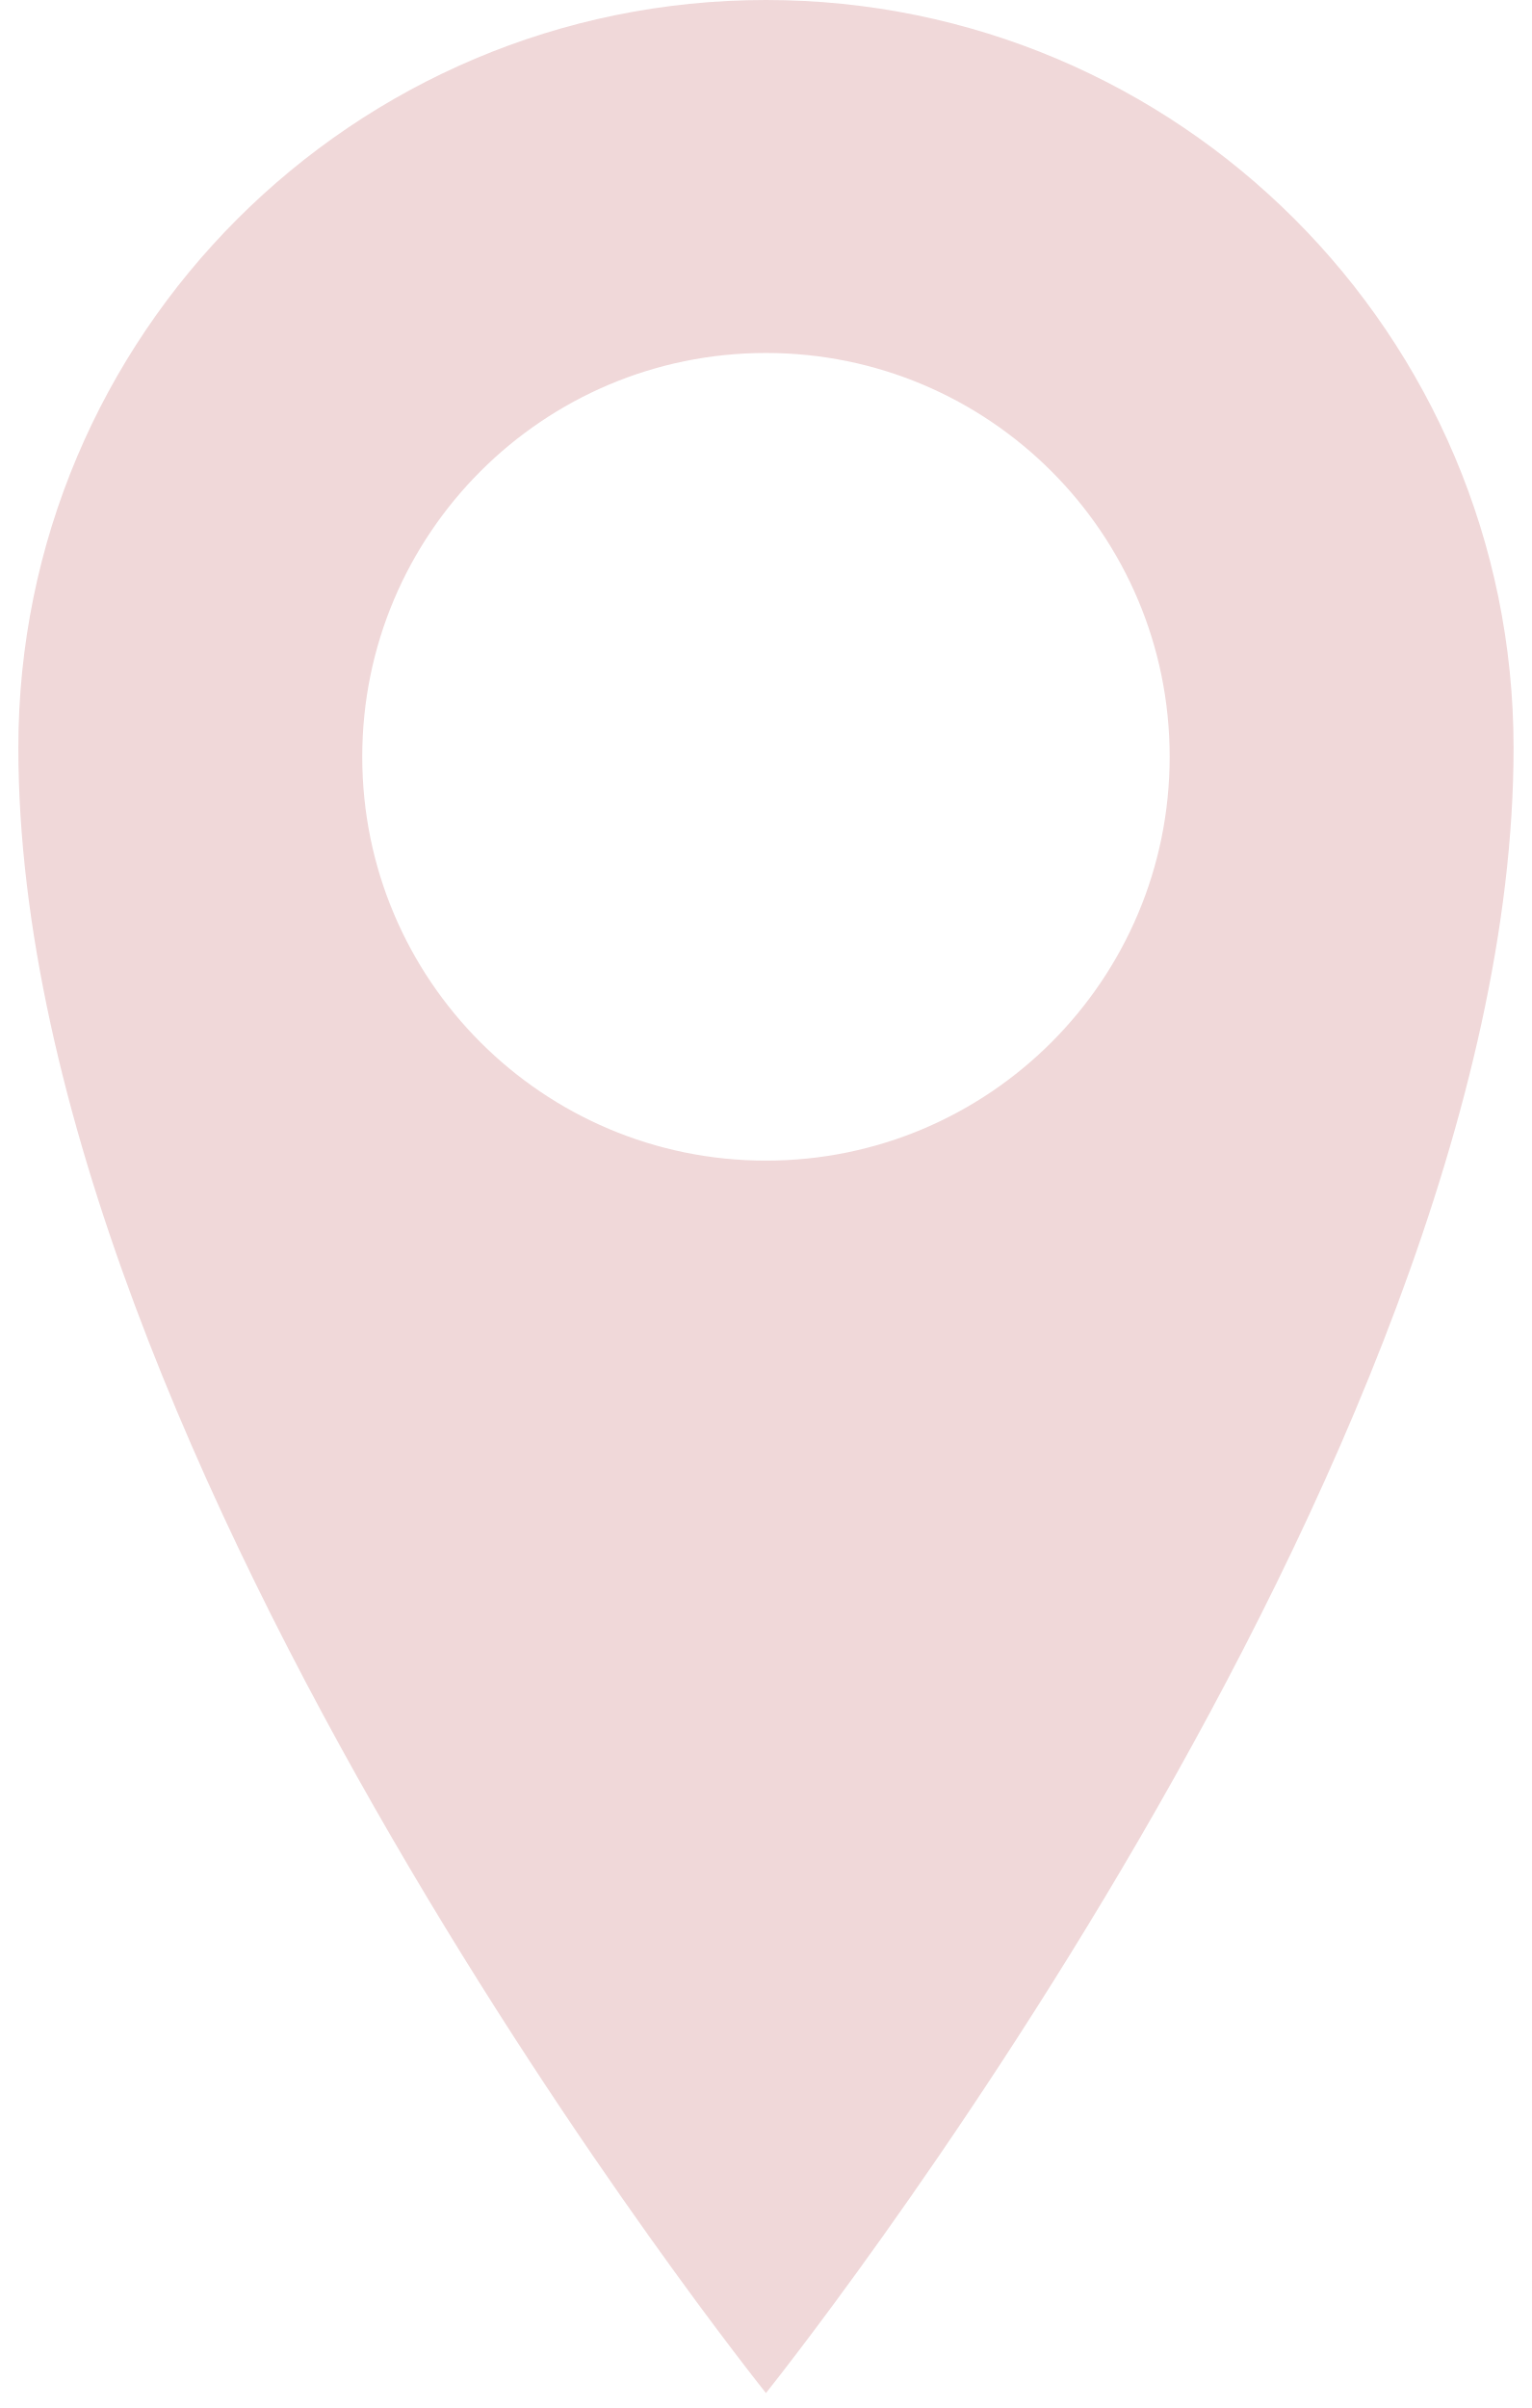
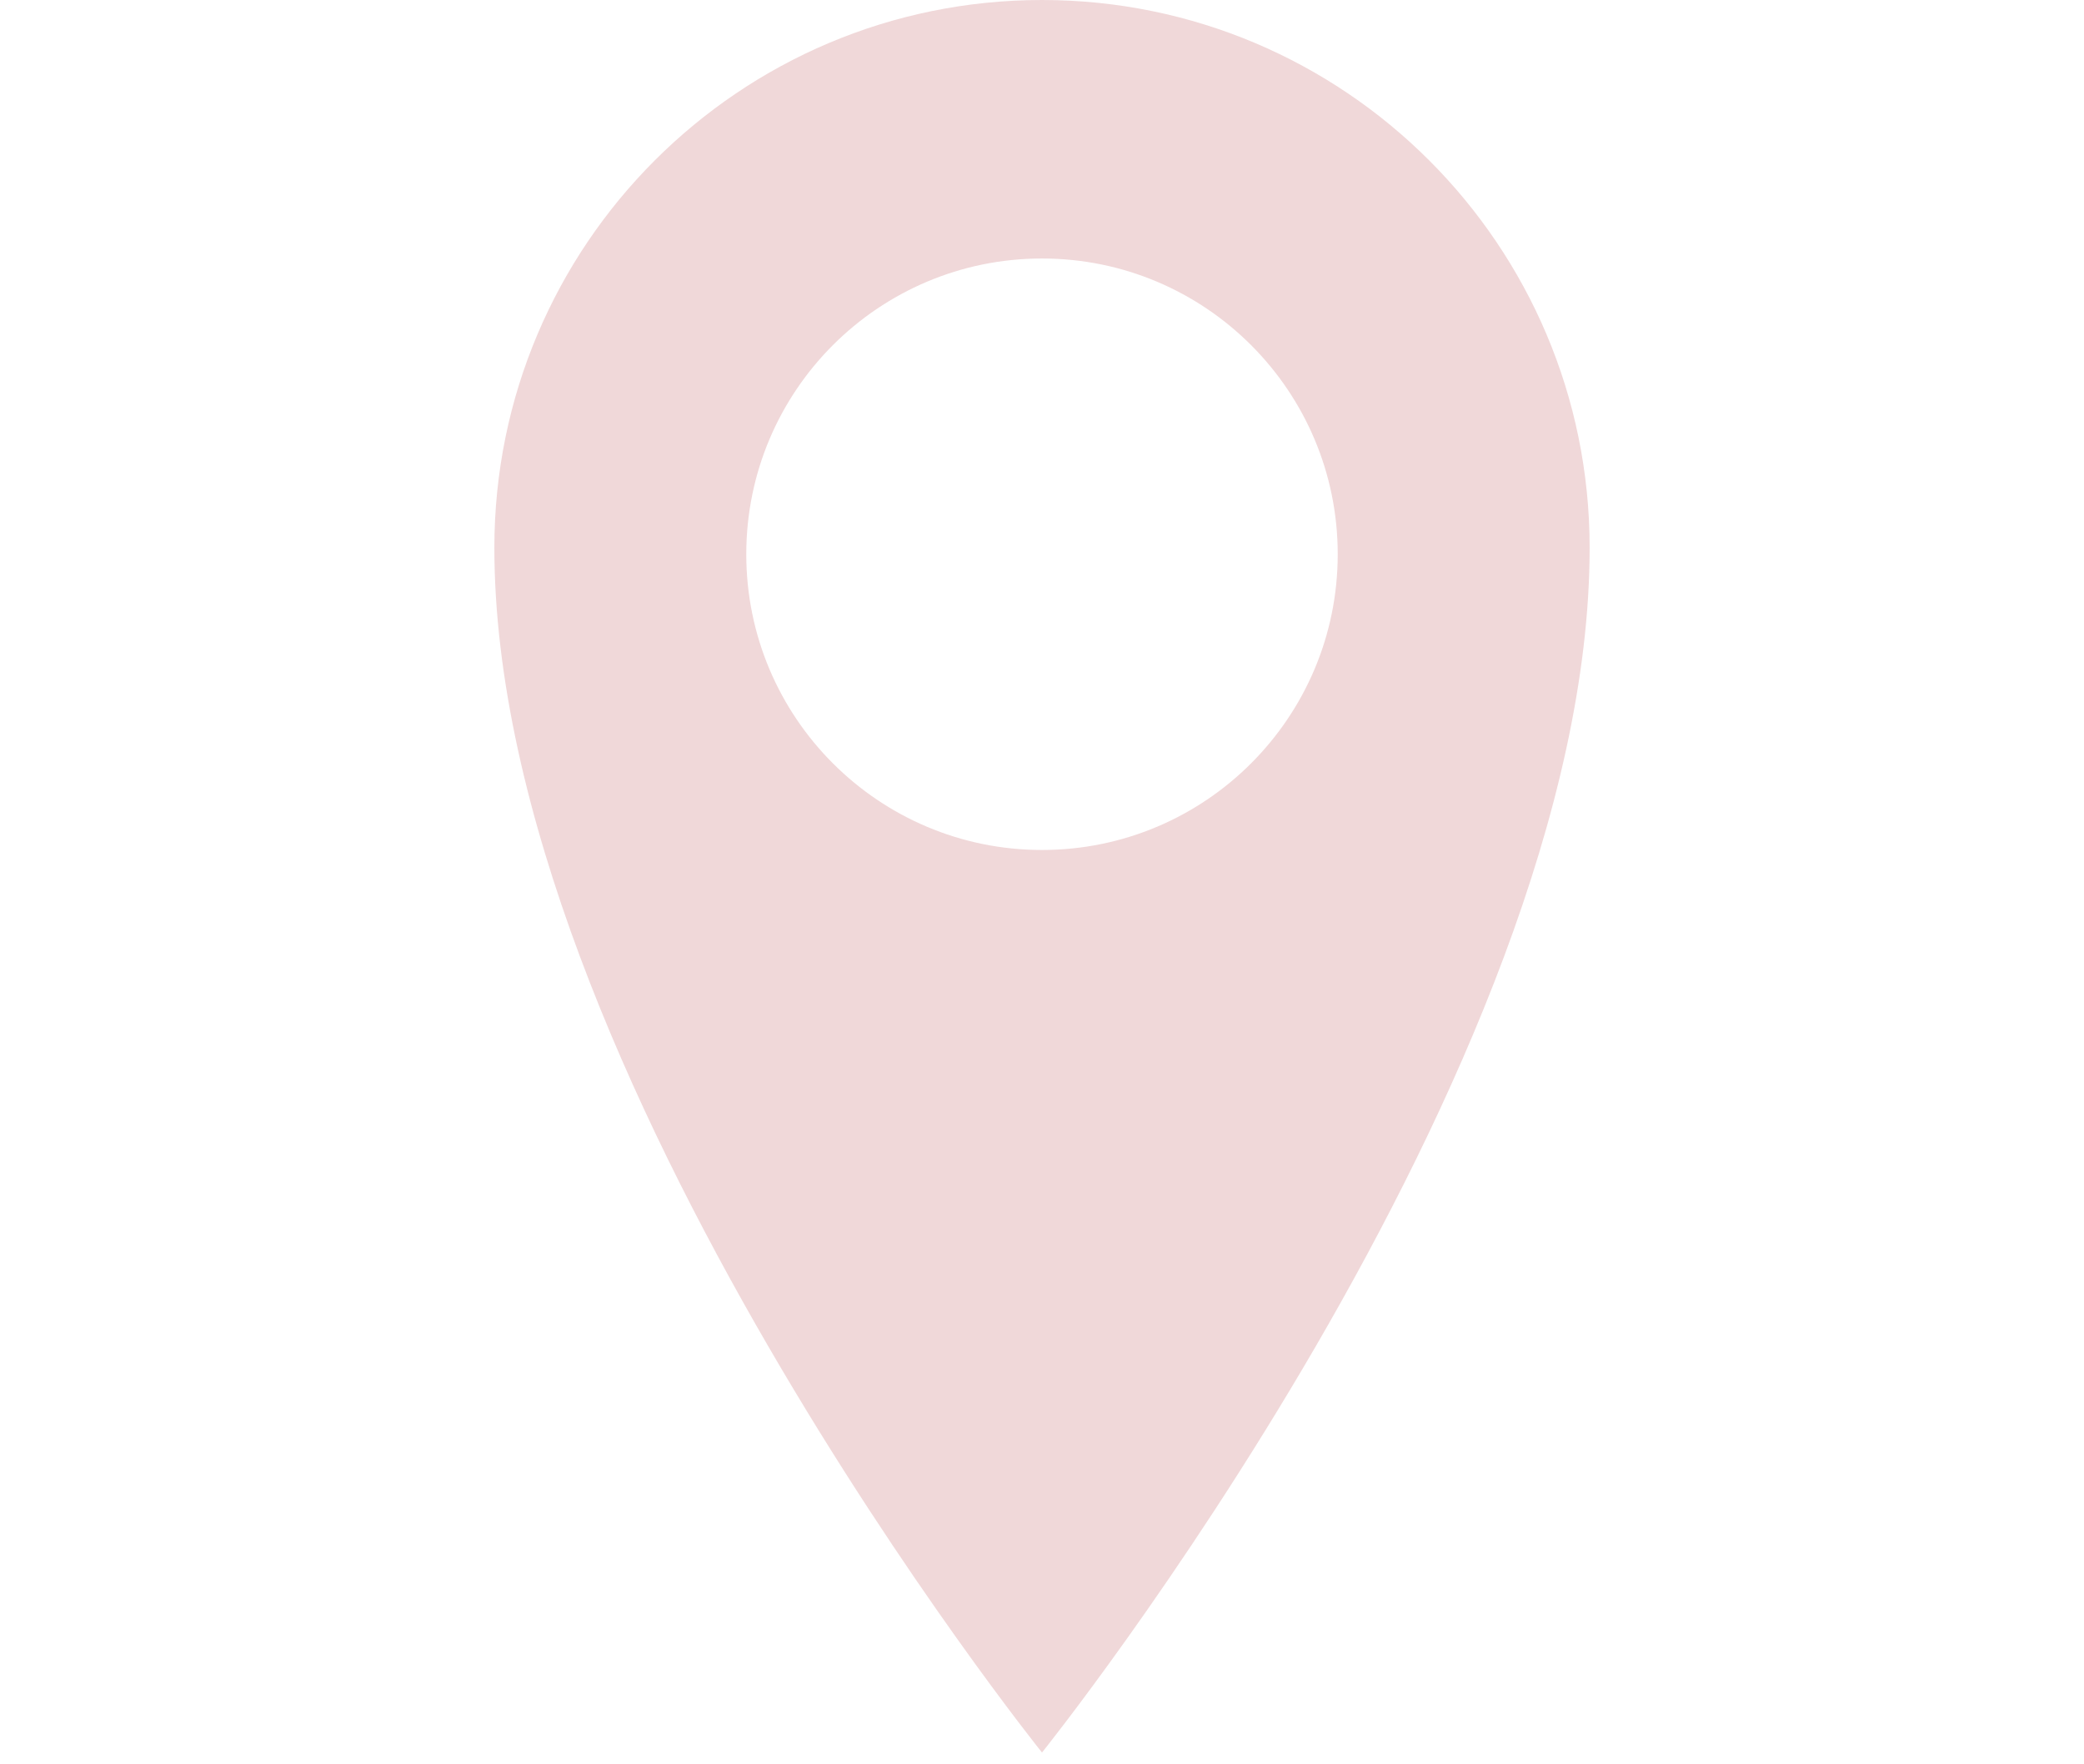
- <svg xmlns="http://www.w3.org/2000/svg" viewBox="0 0 100 161" width="7" height="11">
+ <svg xmlns="http://www.w3.org/2000/svg" viewBox="0 0 100 161" width="13" height="11">
  <defs>
    <clipPath clipPathUnits="userSpaceOnUse" id="cp1">
      <path d="M0 0L100 0L100 160L0 160Z" />
    </clipPath>
  </defs>
  <style>
		tspan { white-space:pre }
		.shp0 { fill: #f0d8d9 } 
	</style>
  <g id="Page 1" clip-path="url(#cp1)">
    <path id="Path 1" fill-rule="evenodd" class="shp0" d="M100 50C100 97.74 50 160 50 160C50 160 0 97.74 0 50C0 22.39 22.38 0 50 0C77.61 0 100 22.39 100 50ZM77 50.6C77 35.69 64.91 23.6 50 23.6C35.09 23.6 23 35.69 23 50.6C23 65.51 35.09 77.6 50 77.6C64.91 77.6 77 65.51 77 50.6Z" />
  </g>
</svg>
